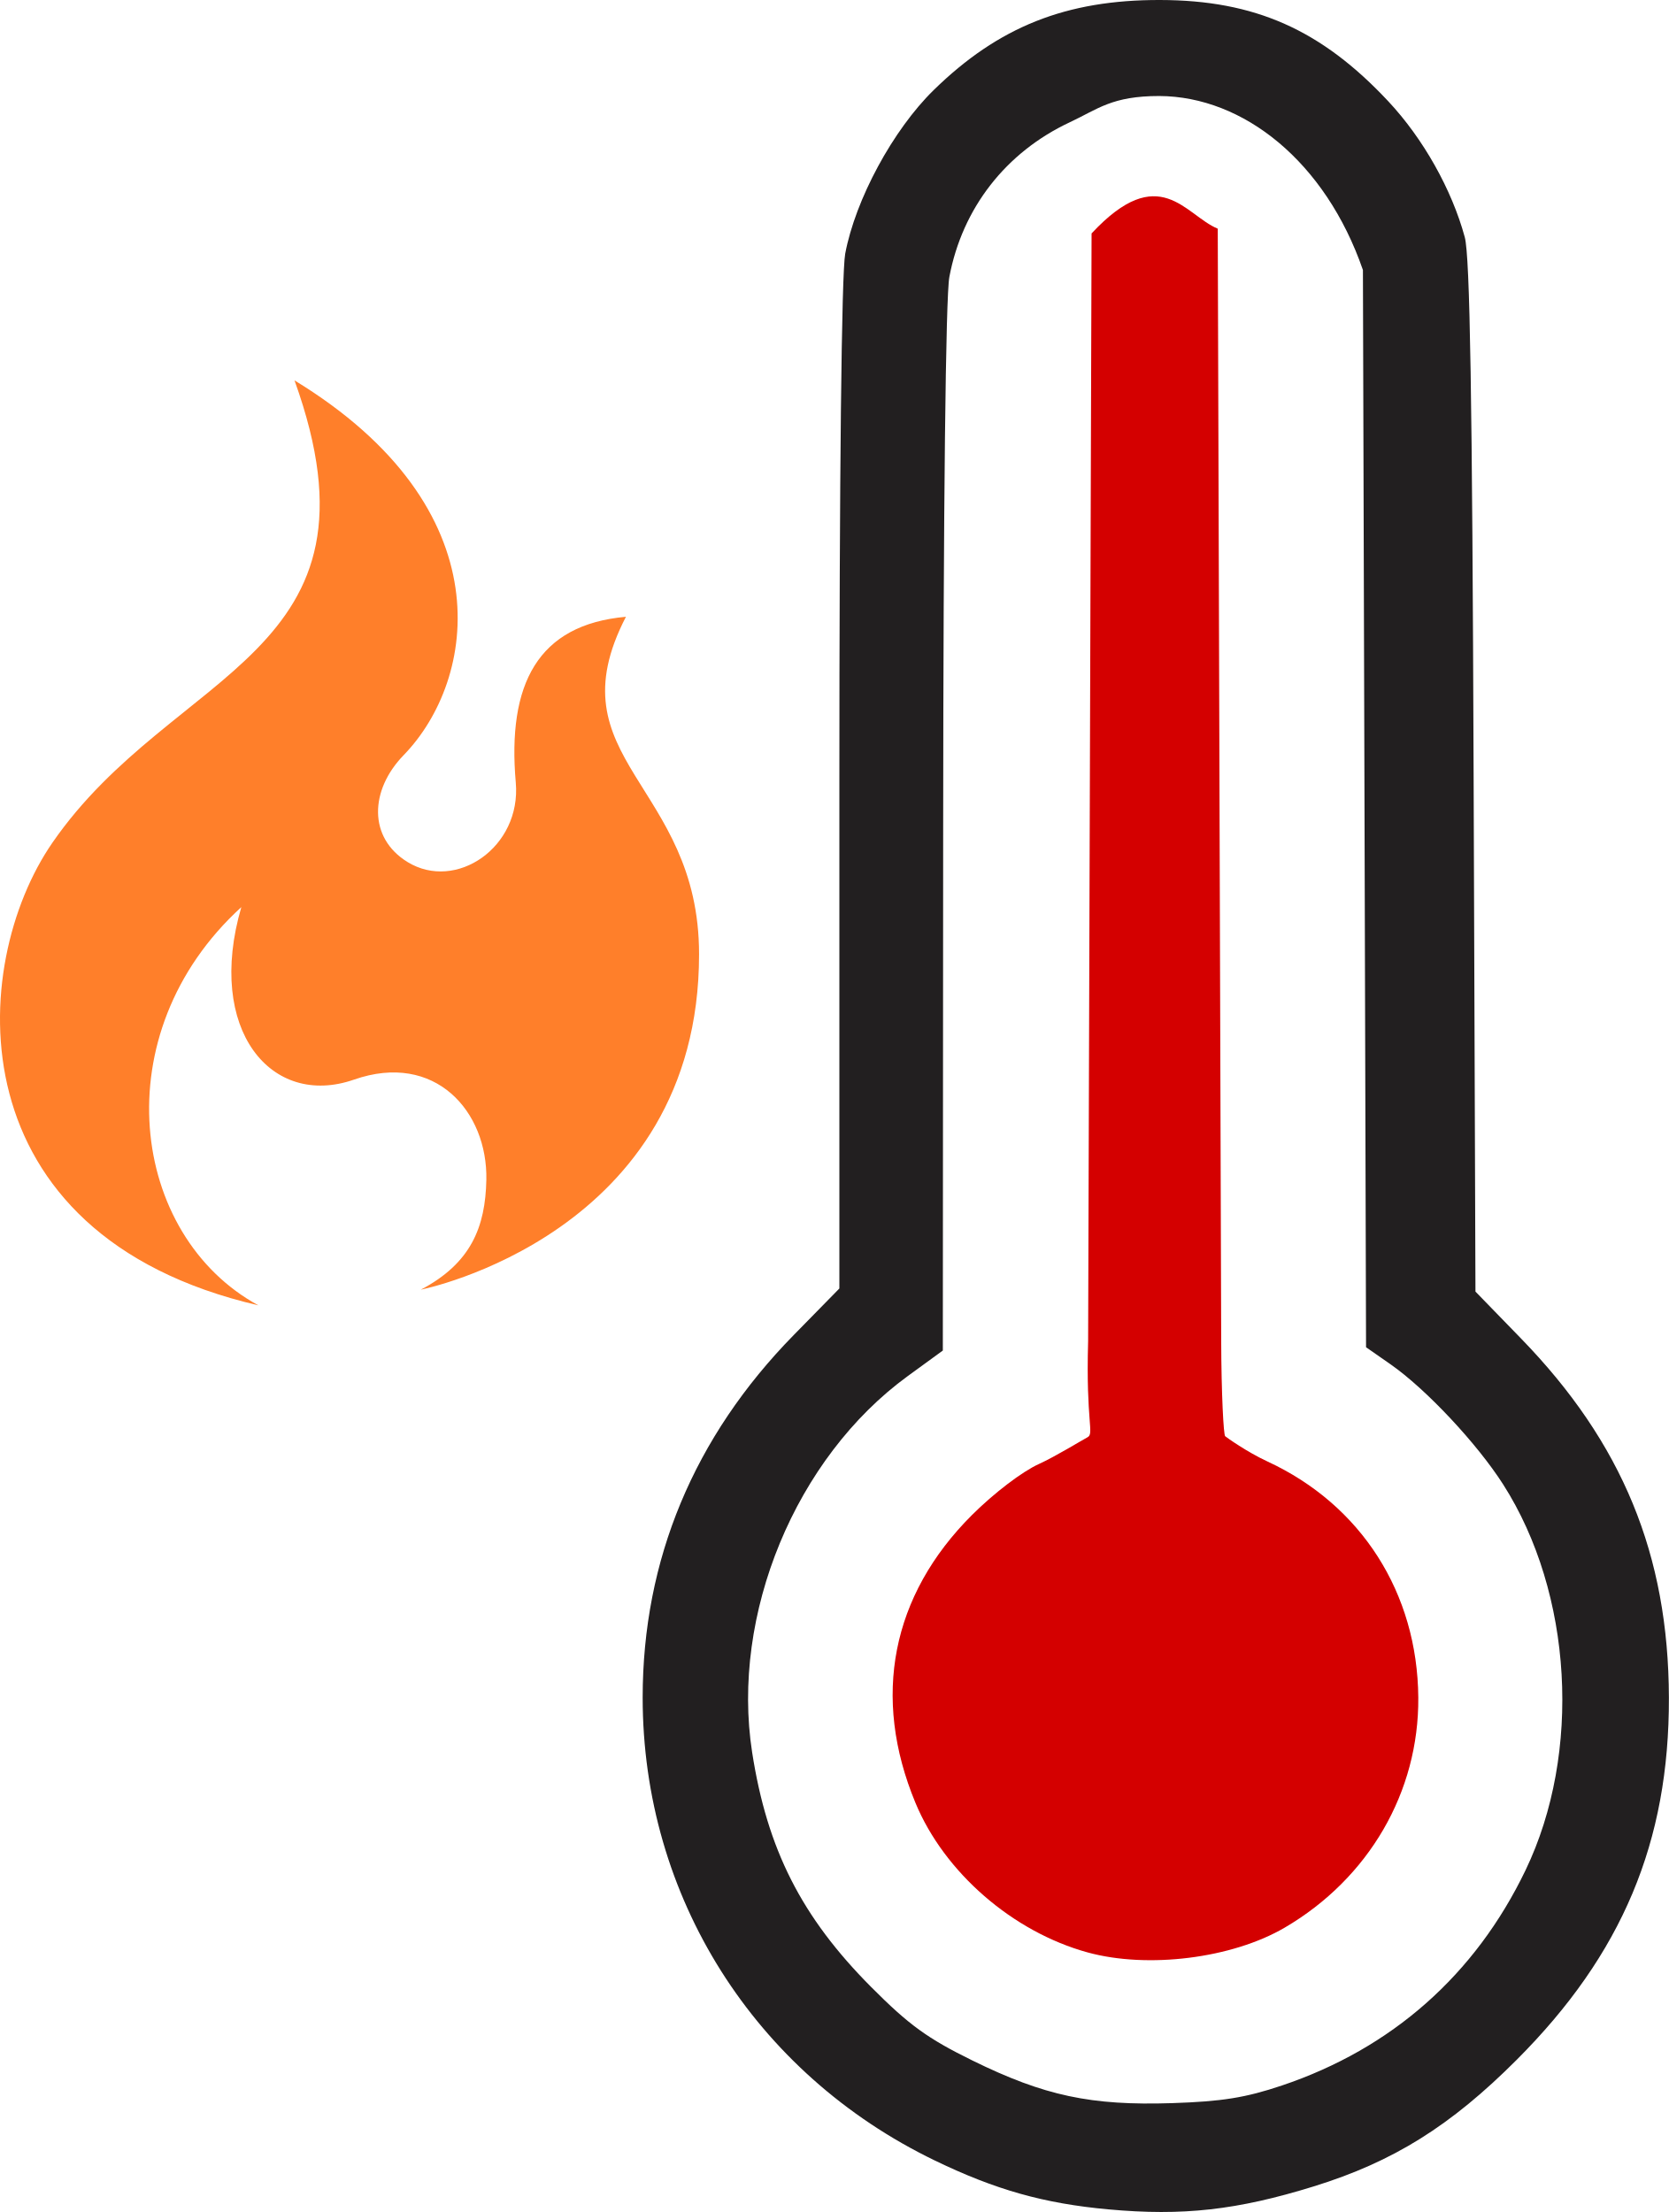
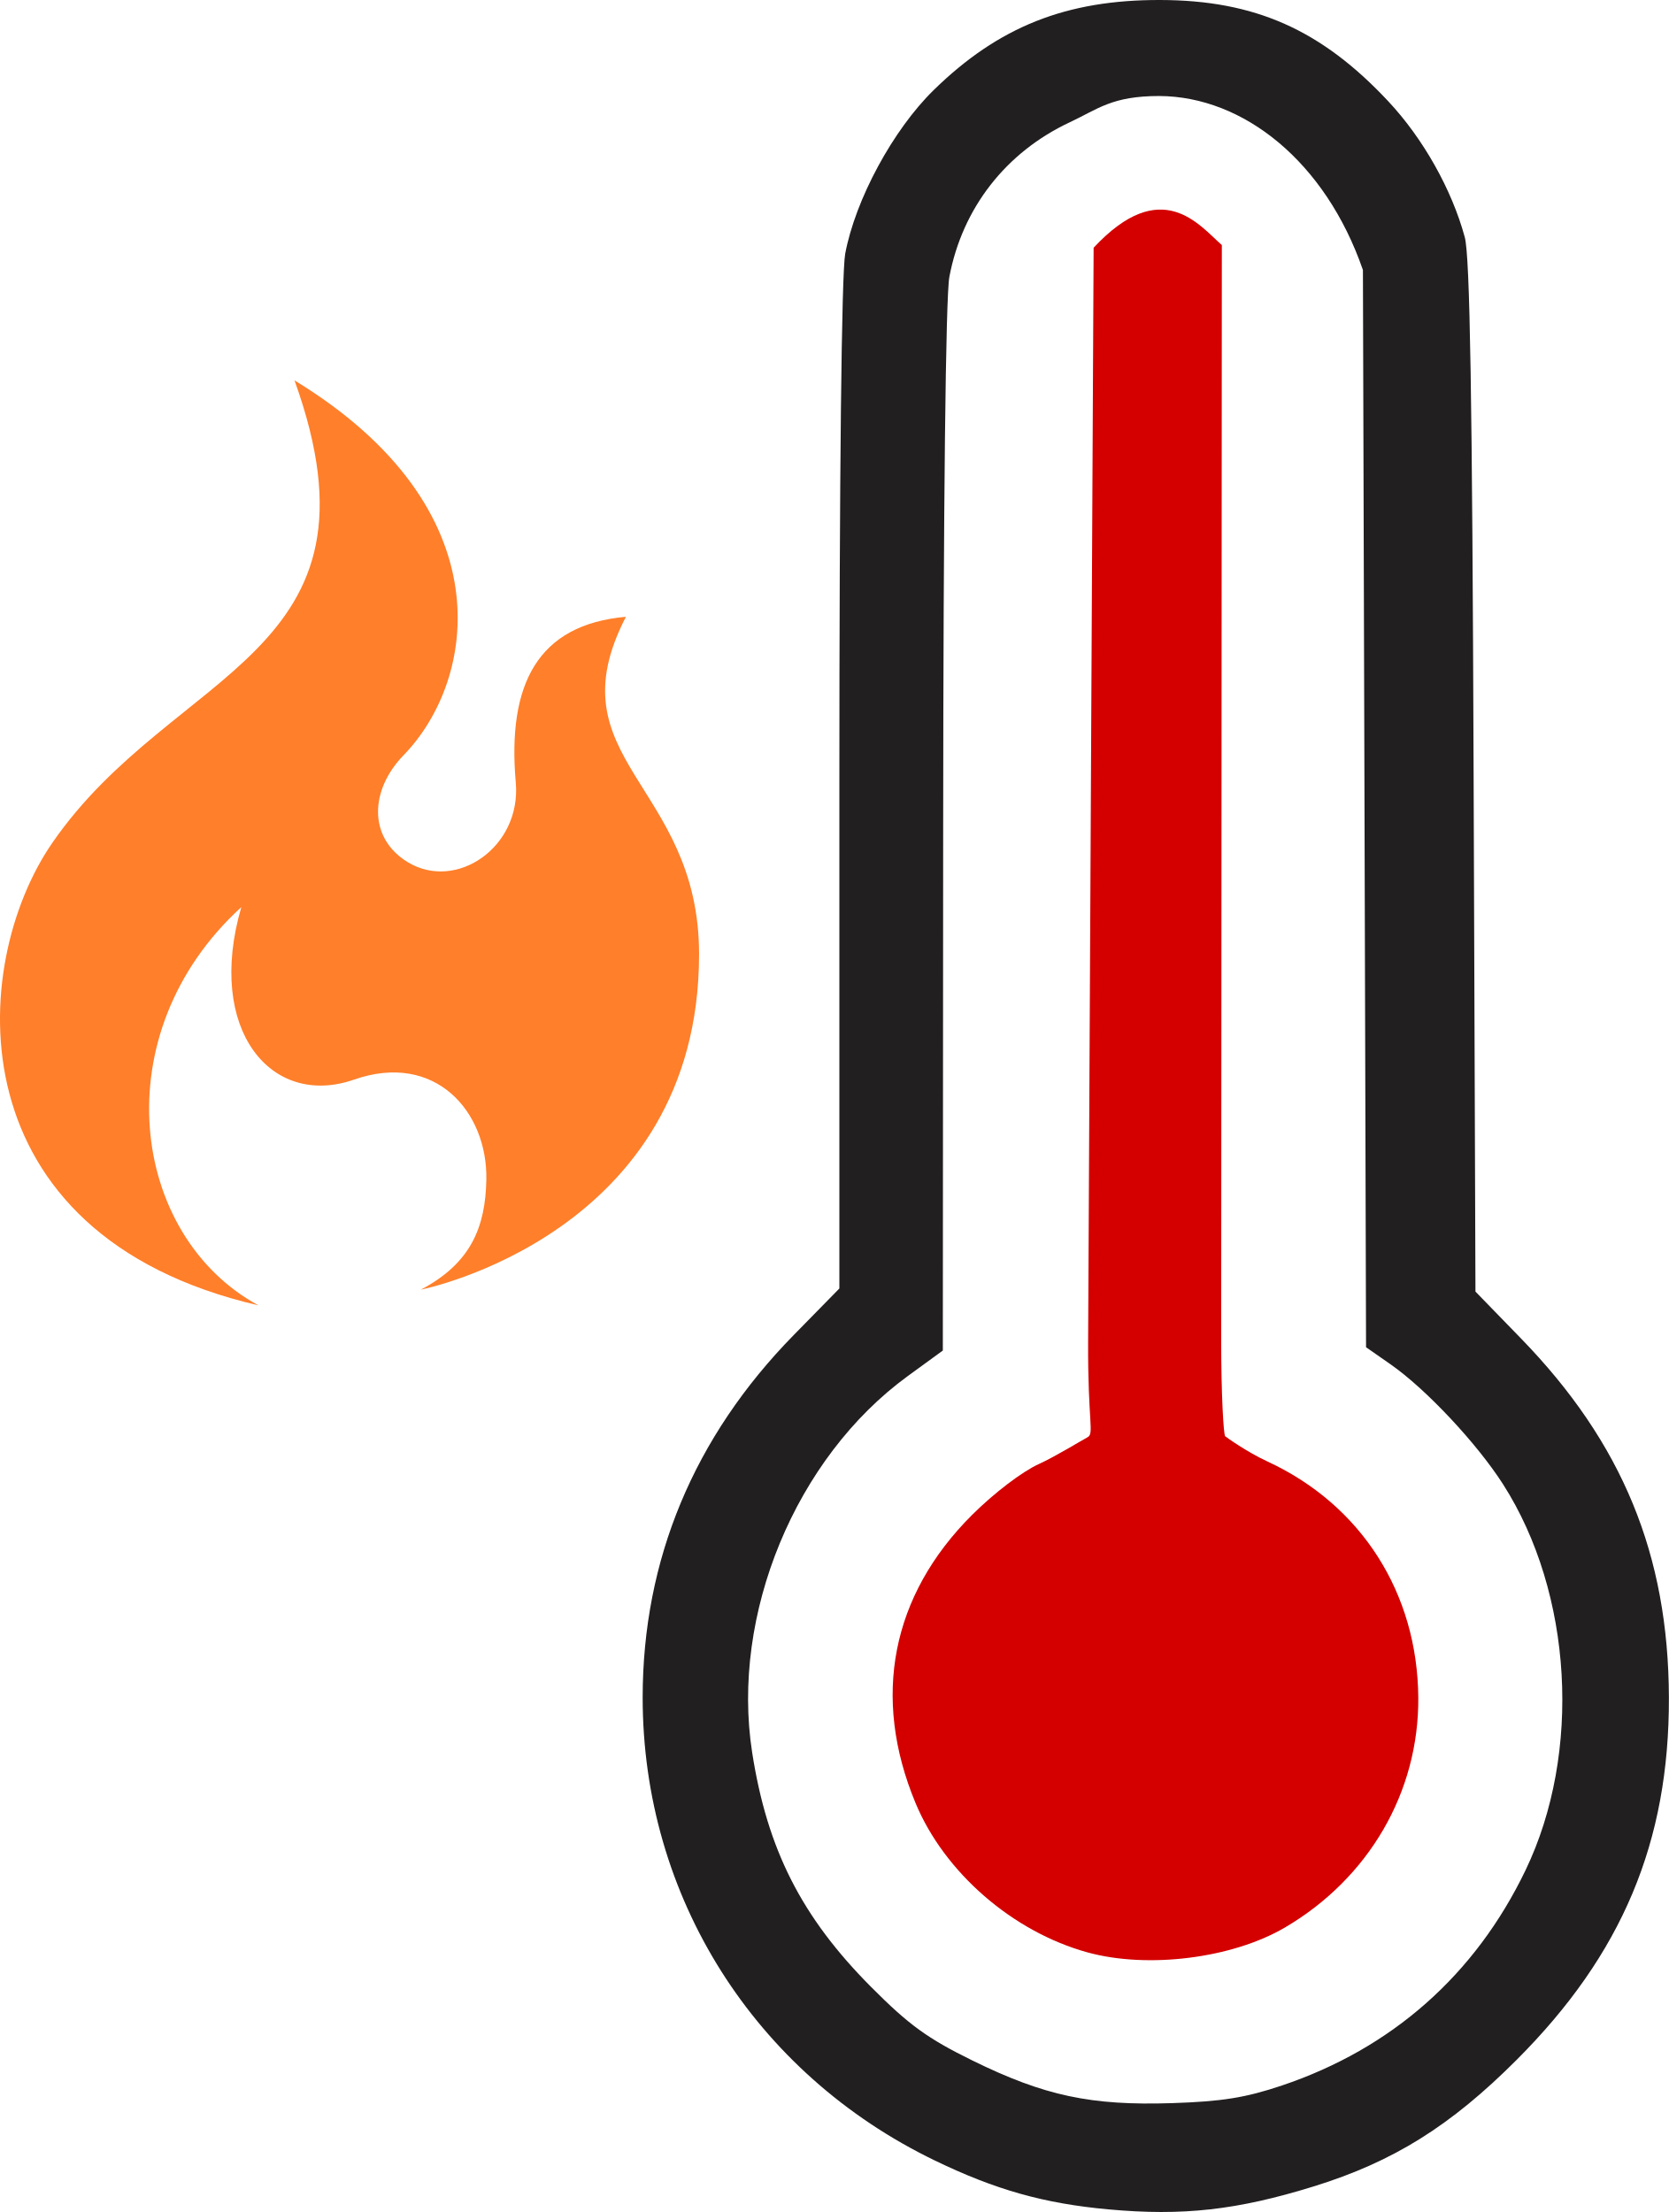
<svg xmlns="http://www.w3.org/2000/svg" version="1.1" id="svg2" width="288.473" height="382.412" viewBox="0 0 288.473 382.412">
  <defs id="defs6" />
  <g id="g12" style="display:inline" transform="translate(-133.9134,-65.02091)">
-     <path style="display:inline;fill:#d40000;fill-opacity:1" d="m 321.892,402.551 c -12.945,-3.57 -24.739,-13.816 -29.731,-25.831 -7.61,-18.312 -4.164,-35.883 9.763,-49.784 3.795,-3.788 8.691,-7.518 11.576,-8.821 2.75,-1.241 7.561,-4.182 8.386,-4.614 1.215,-0.637 -0.291,-2.523 0.114,-16.608 l 0.595,-191.517 c 11.761,-12.62 16.154,-3.162 21.811,-0.818 L 345,296.67 c 0.029,9.447 0.411,16.415 0.686,16.644 0.275,0.229 3.739,2.715 7.314,4.37 16.213,7.508 25.927,22.718 26.07,40.815 0.128,16.314 -8.538,31.245 -23.084,39.768 -9.085,5.323 -23.675,7.156 -34.093,4.283 z" id="path26" />
+     <path style="display:inline;fill:#d40000;fill-opacity:1" d="m 321.892,402.551 c -12.945,-3.57 -24.739,-13.816 -29.731,-25.831 -7.61,-18.312 -4.164,-35.883 9.763,-49.784 3.795,-3.788 8.691,-7.518 11.576,-8.821 2.75,-1.241 7.561,-4.182 8.386,-4.614 1.215,-0.637 0.044,-2.517 0.114,-16.608 l 0.948,-189.042 c 11.761,-12.62 18.276,-3.869 22.164,-0.464 L 345,296.67 c -0.006,9.447 0.411,16.415 0.686,16.644 0.275,0.229 3.739,2.715 7.314,4.37 16.213,7.508 25.927,22.718 26.07,40.815 0.128,16.314 -8.538,31.245 -23.084,39.768 -9.085,5.323 -23.675,7.156 -34.093,4.283 z" id="path26" />
    <path style="display:inline;fill:#221f20" d="m 325.5,446.98 c -11.133,-1.018 -19.503,-3.376 -30,-8.45 C 264.283,423.438 245,392.88 245,358.5 c 0,-23.816 8.851,-45.063 26.108,-62.672 L 279,287.776 v -86.751 c 0,-54.157 0.379,-88.775 1.01,-92.138 1.758,-9.379 8.254,-21.402 15.276,-28.275 11.207,-10.967 22.902,-15.625 39.146,-15.591 16.388,0.034 27.87,5.132 39.457,17.519 6.025,6.441 10.978,15.244 13.215,23.488 0.897,3.305 1.296,27.669 1.53,93.378 l 0.317,88.906 7.862,8.094 c 17.525,18.042 25.502,37.409 25.574,62.094 0.073,24.961 -8.076,44.363 -26.293,62.606 -11.442,11.458 -21.362,17.649 -35.093,21.899 -13.255,4.104 -22.621,5.152 -35.5,3.974 z m 30,-21.418 c 19,-6.394 33.407,-19.129 42.11,-37.223 9.75,-20.272 8.149,-47.876 -3.87,-66.69 -4.531,-7.093 -13.351,-16.501 -19.471,-20.767 l -4.23,-2.949 -0.27,-94.216 -0.27,-92.016 c -6.479,-18.745 -20.649,-30.007 -35.186,-30.081 -8.203,-0.004 -10.589,2.245 -15.489,4.542 -11.045,5.178 -18.57,14.843 -20.81,26.726 -0.637,3.378 -1.036,38.986 -1.072,95.5 l -0.057,90.114 -6.053,4.409 c -19.413,14.142 -30.614,41.227 -26.908,65.067 2.608,16.775 8.541,28.472 20.574,40.56 6.538,6.568 9.736,8.89 17.5,12.704 12.429,6.106 20.476,7.825 34.5,7.37 8.623,-0.28 12.728,-0.939 19,-3.049 z" id="path16" />
  </g>
  <path id="path1424" d="m 50.907,65.762 c 17.236,47.82 -20.848,49.516 -41.846,79.923 -14.623,21.176 -17.086,67.777 35.608,79.986 -22.161,-12.04 -26.921,-46.972 -2.955,-68.847 -6.188,21.215 5.182,34.812 19.477,29.82 14.01,-4.893 23.113,5.501 22.875,17.322 -0.164,8.14 -2.626,14.414 -11.327,18.992 0,0 48.097,-9.496 48.097,-57.995 0,-29.506 -25.444,-33.597 -12.64,-58.334 -15.266,1.357 -20.538,11.663 -19.042,28.658 0.985,11.192 -10.342,18.879 -18.714,13.739 -6.8,-4.175 -6.566,-12.404 -0.657,-18.487 12.582,-12.952 17.565,-42.563 -18.878,-64.778 z" style="fill:#ff7f2a;stroke-width:1" />
</svg>
